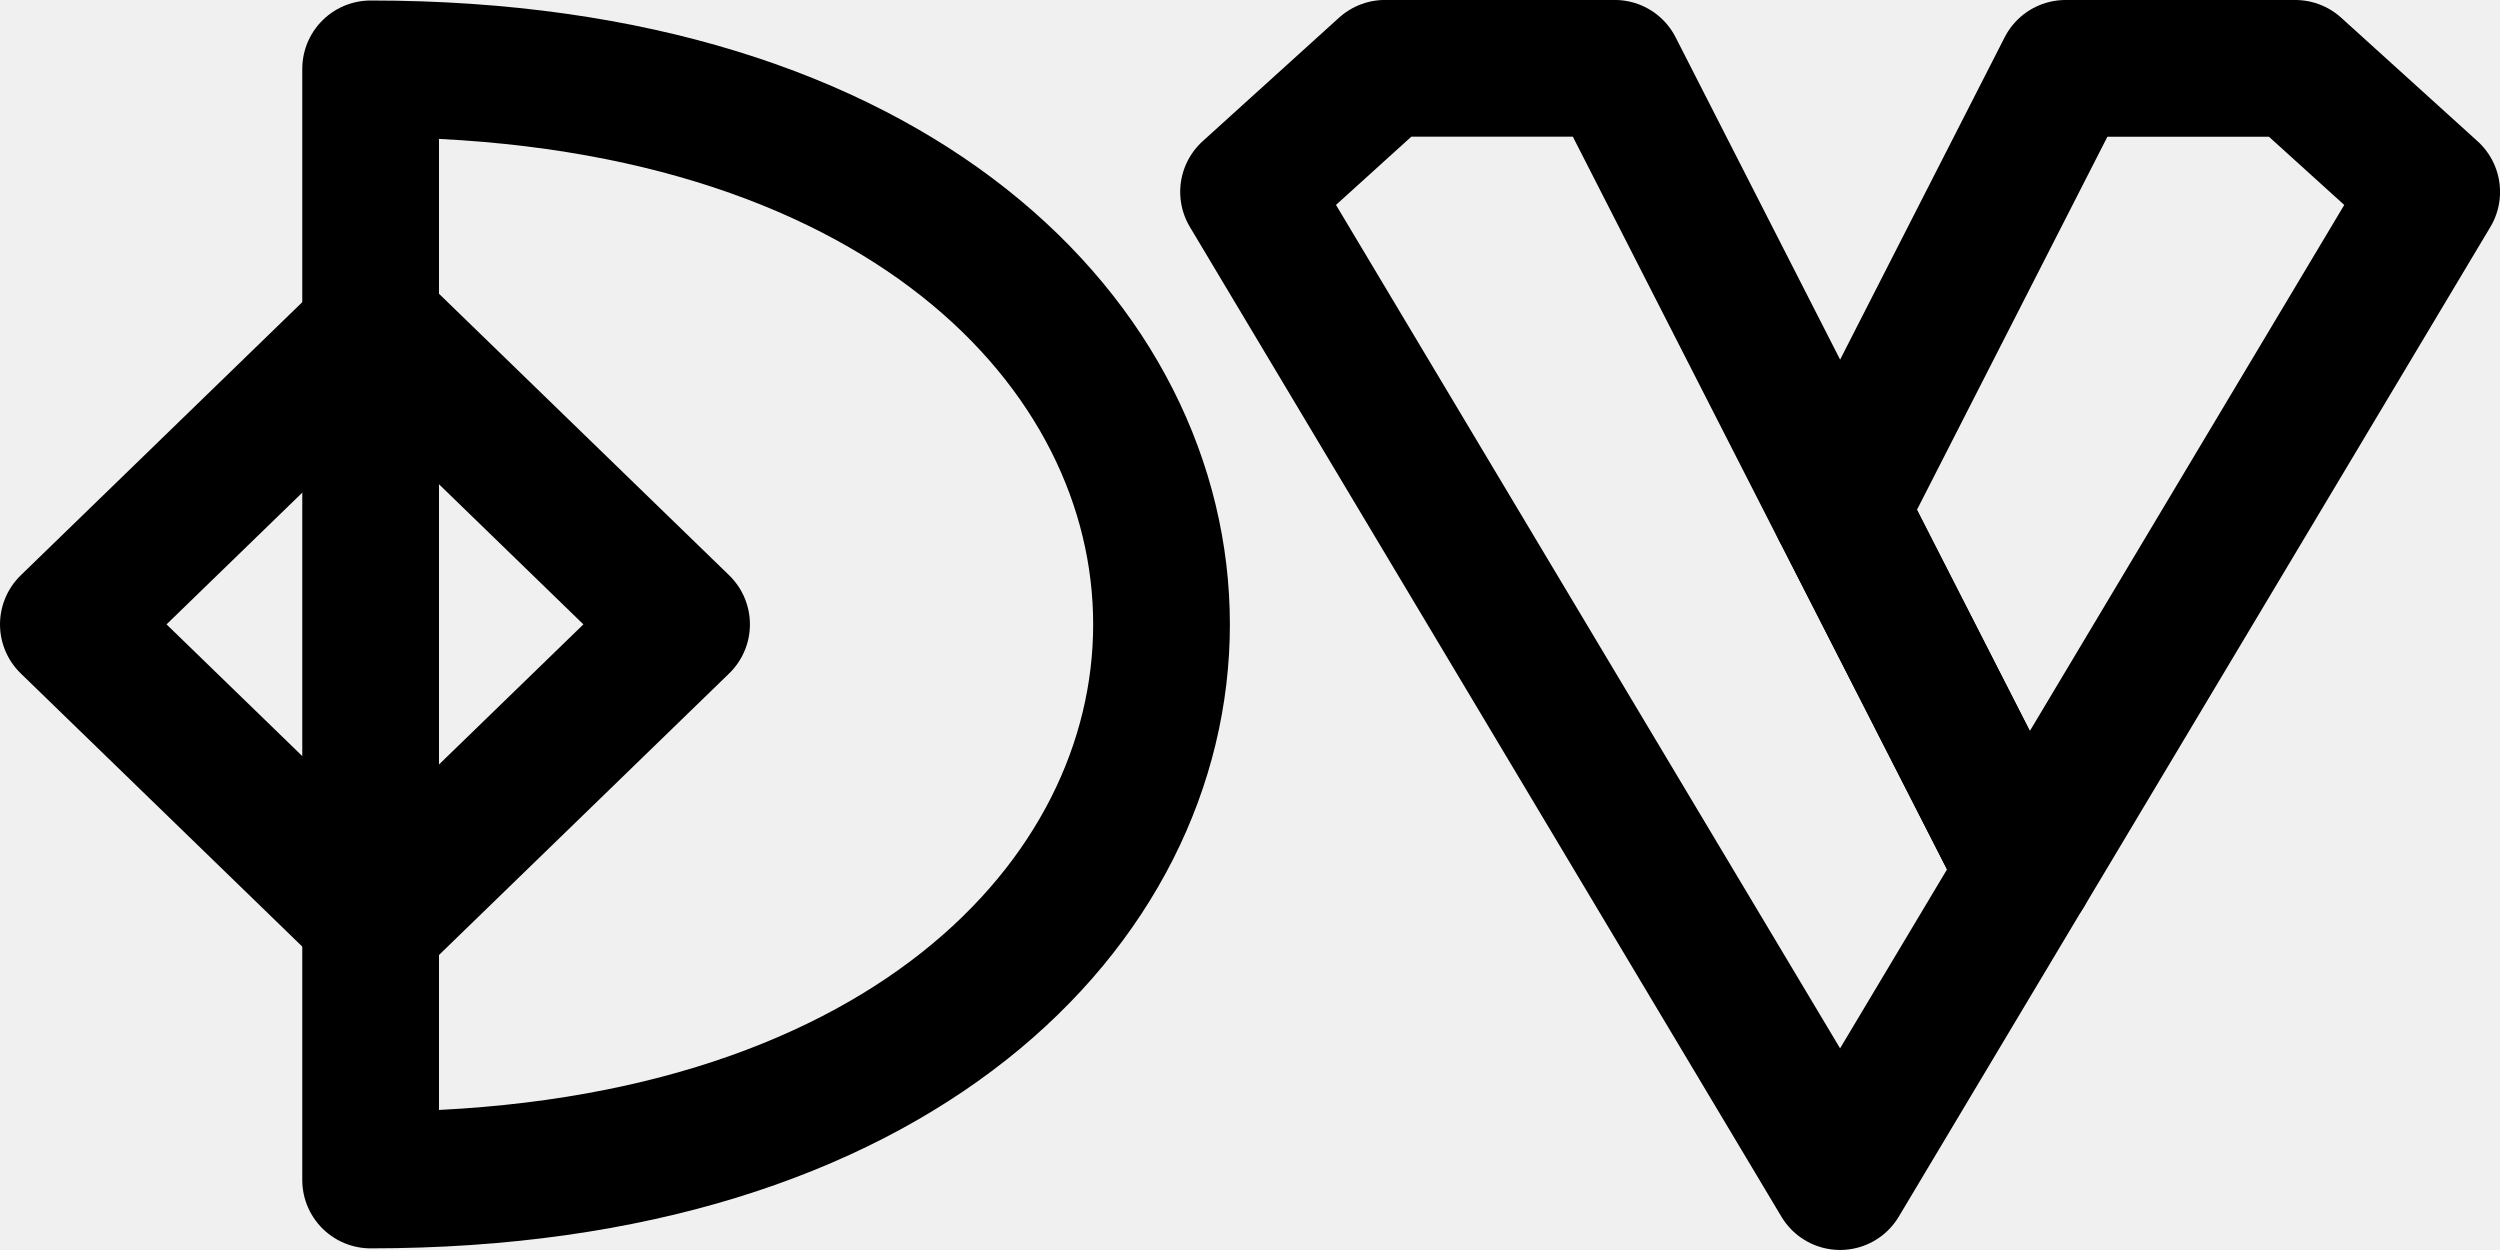
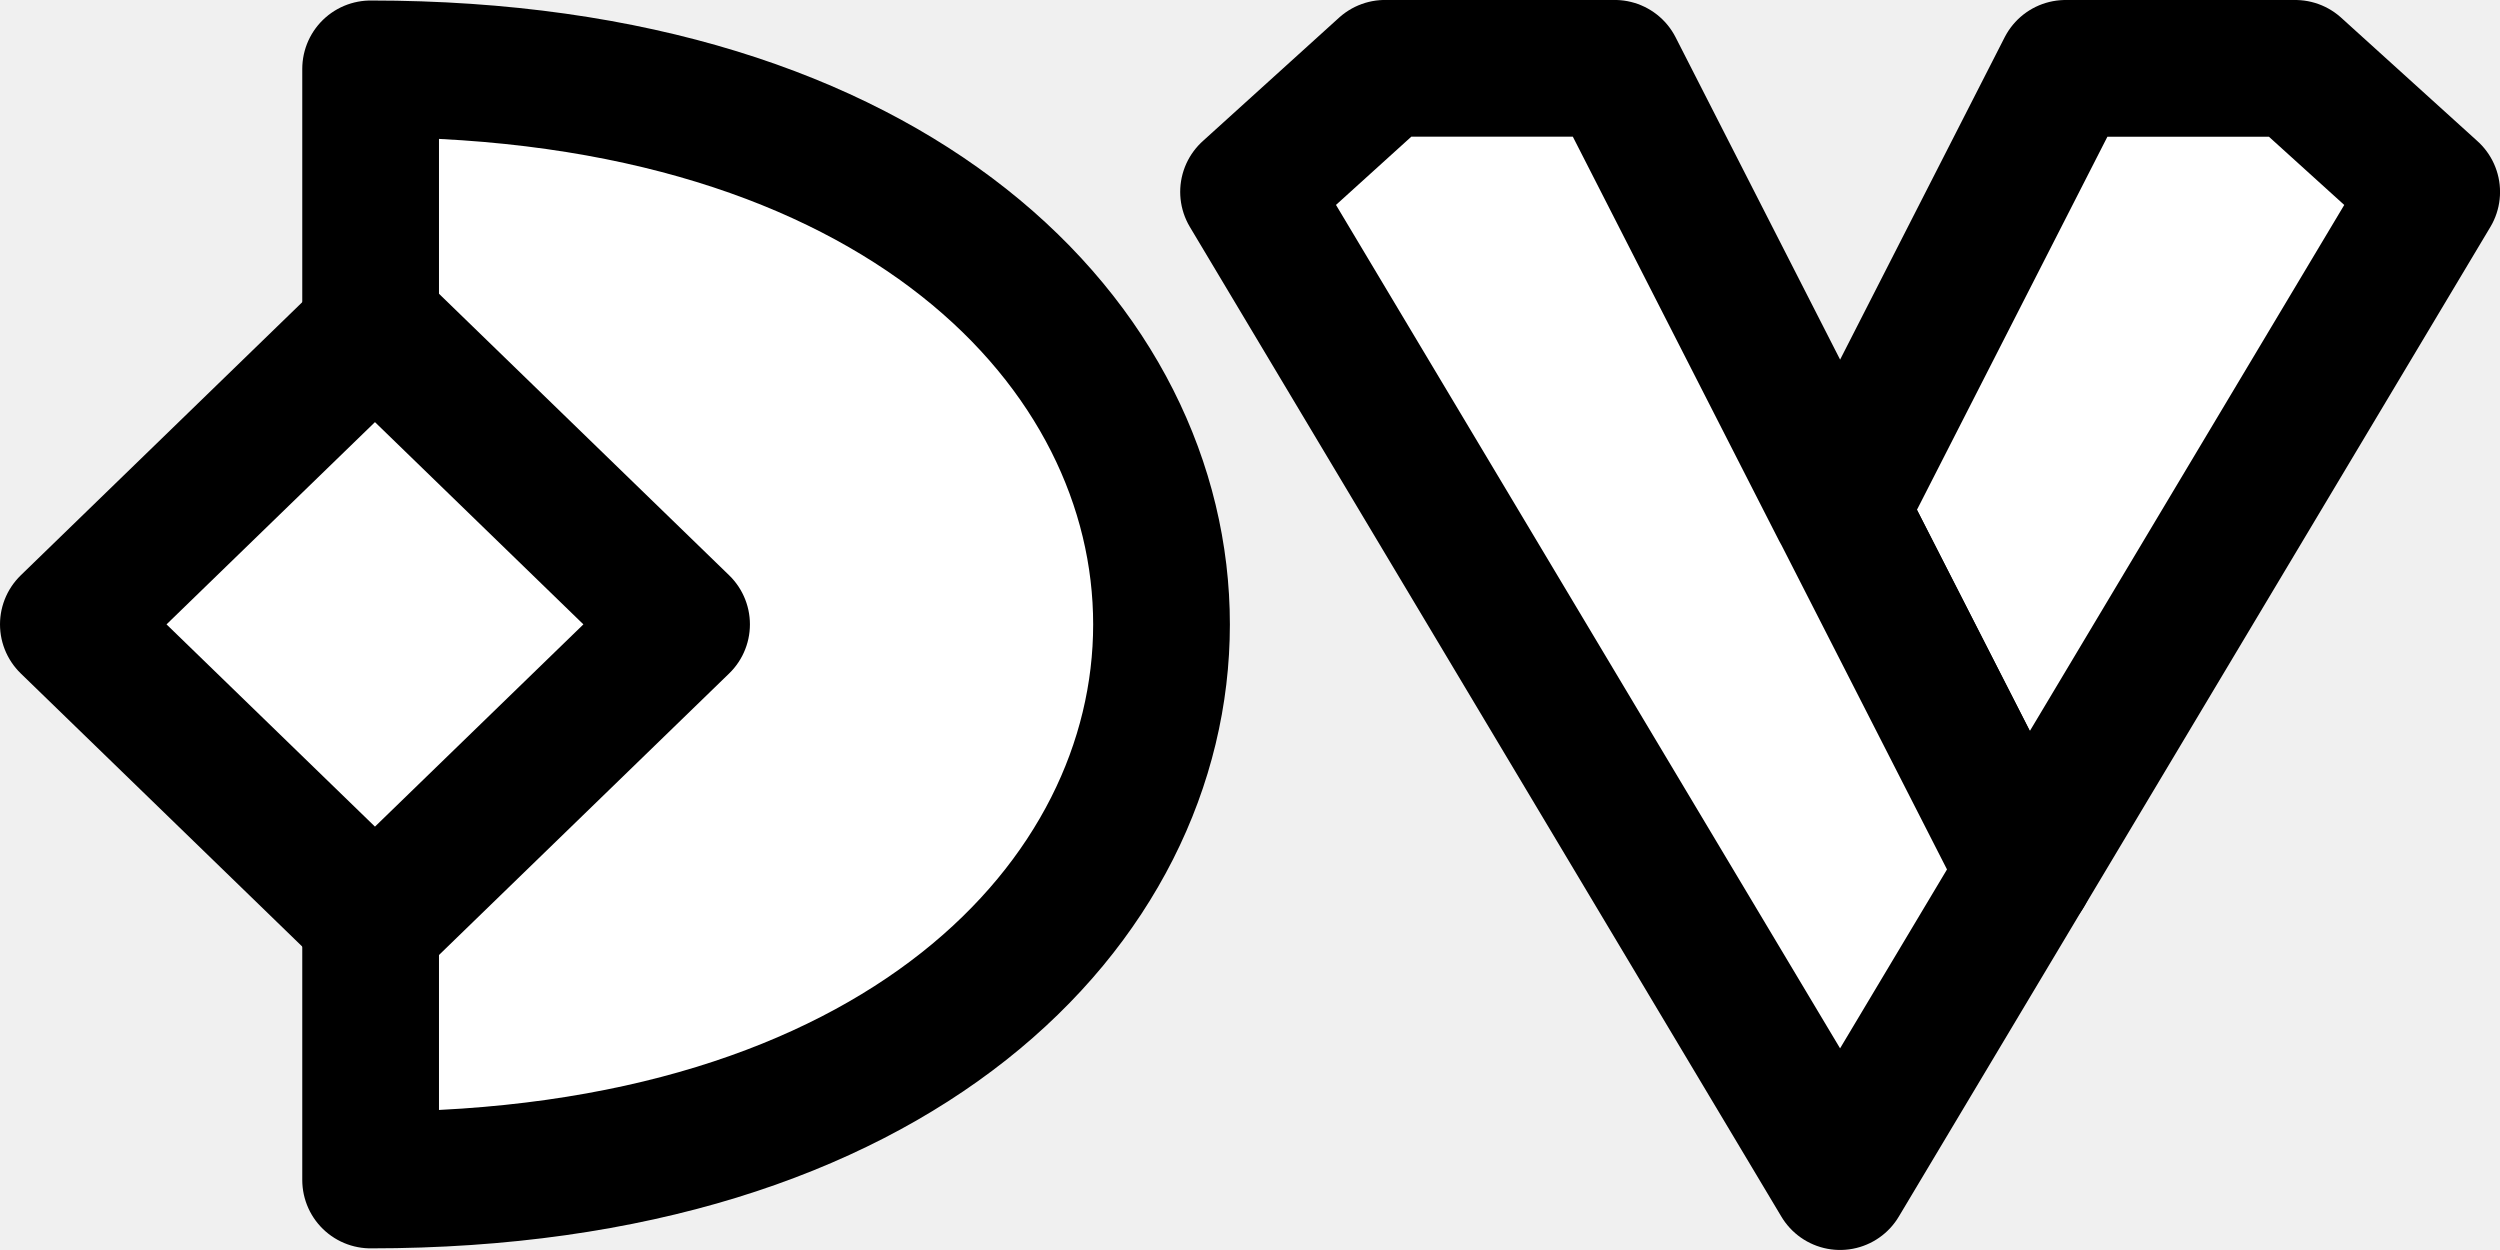
- <svg xmlns="http://www.w3.org/2000/svg" version="1.1" viewBox="0 0 64 32">
-   <g transform="translate(.25011 .24986)" fill="none" stroke="#000" stroke-linecap="round" stroke-linejoin="round" stroke-width="3.5">
-     <path d="m9.238 1.513c26.999 0 26.993 28.445 0 28.445z" stop-color="#000000" style="mix-blend-mode:normal;paint-order:normal" />
-     <path d="m1.5 15.734 7.849-7.616 7.849 7.616-7.849 7.616z" stop-color="#000000" style="mix-blend-mode:normal;paint-order:normal" />
-     <path d="m46.859 12.801-0.003 0.003-5.77-11.305h-5.881l-3.492 3.163 7.582 12.686 7.561 12.651 4.736-7.925-0.304-0.595z" stop-color="#000000" style="mix-blend-mode:normal;paint-order:normal" />
-     <path d="m46.859 12.801 4.431 8.679 0.304 0.595 2.825-4.726 7.582-12.686-3.492-3.163h-5.881z" stop-color="#000000" style="mix-blend-mode:normal;paint-order:normal" />
+ <svg xmlns="http://www.w3.org/2000/svg" fill="white" version="1.1" viewBox="0 0 64 32">
+   <g stroke="#000" stroke-linecap="round" stroke-linejoin="round" stroke-width="3.5">
+     <path d="m47.109 13.051 4.431 8.679 0.304 0.595 2.825-4.726 7.582-12.686-3.492-3.163h-5.881z" stop-color="#000000" style="mix-blend-mode:normal;paint-order:normal" />
+     <path d="m9.488 1.763c26.999 0 26.993 28.445 0 28.445z" stop-color="#000000" style="mix-blend-mode:normal;paint-order:normal" />
+     <path d="m1.75 15.984 7.849-7.616 7.849 7.616-7.849 7.616z" stop-color="#000000" style="mix-blend-mode:normal;paint-order:normal" />
+     <path d="m47.109 13.051-0.003 0.003-5.77-11.305h-5.881l-3.492 3.163 15.143 25.337 4.736-7.925-0.304-0.595z" stop-color="#000000" style="mix-blend-mode:normal;paint-order:normal" />
  </g>
</svg>
